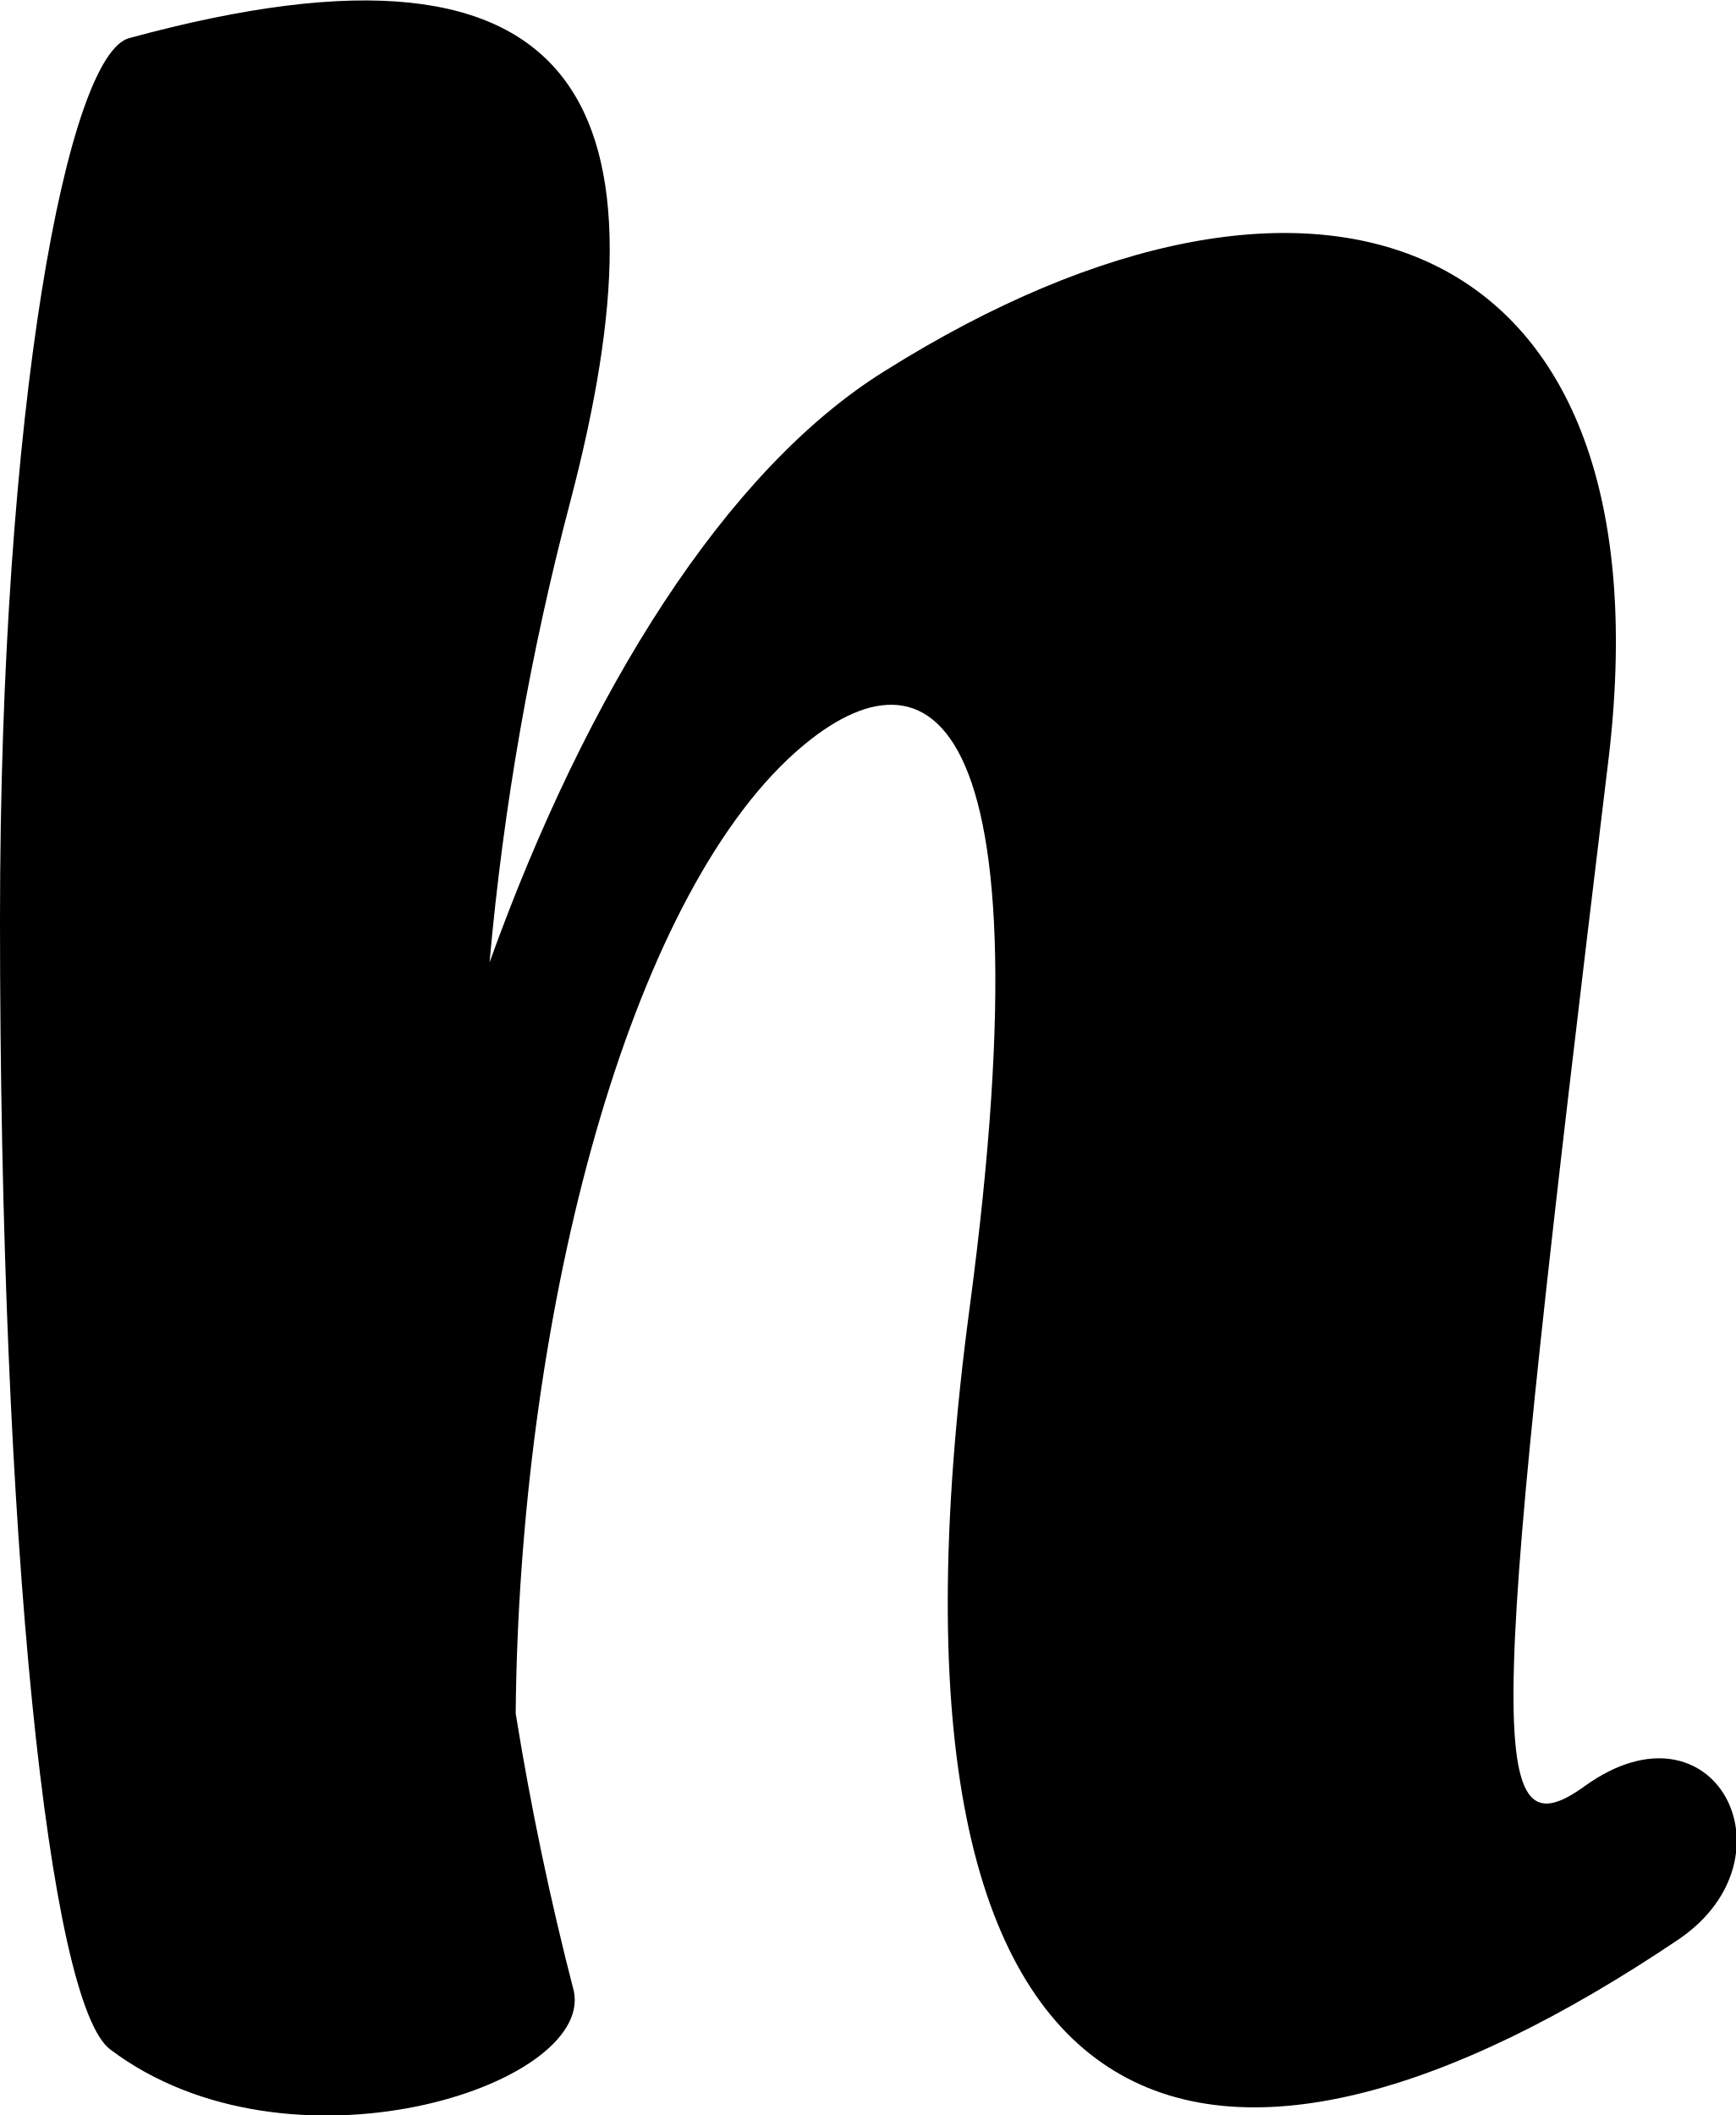
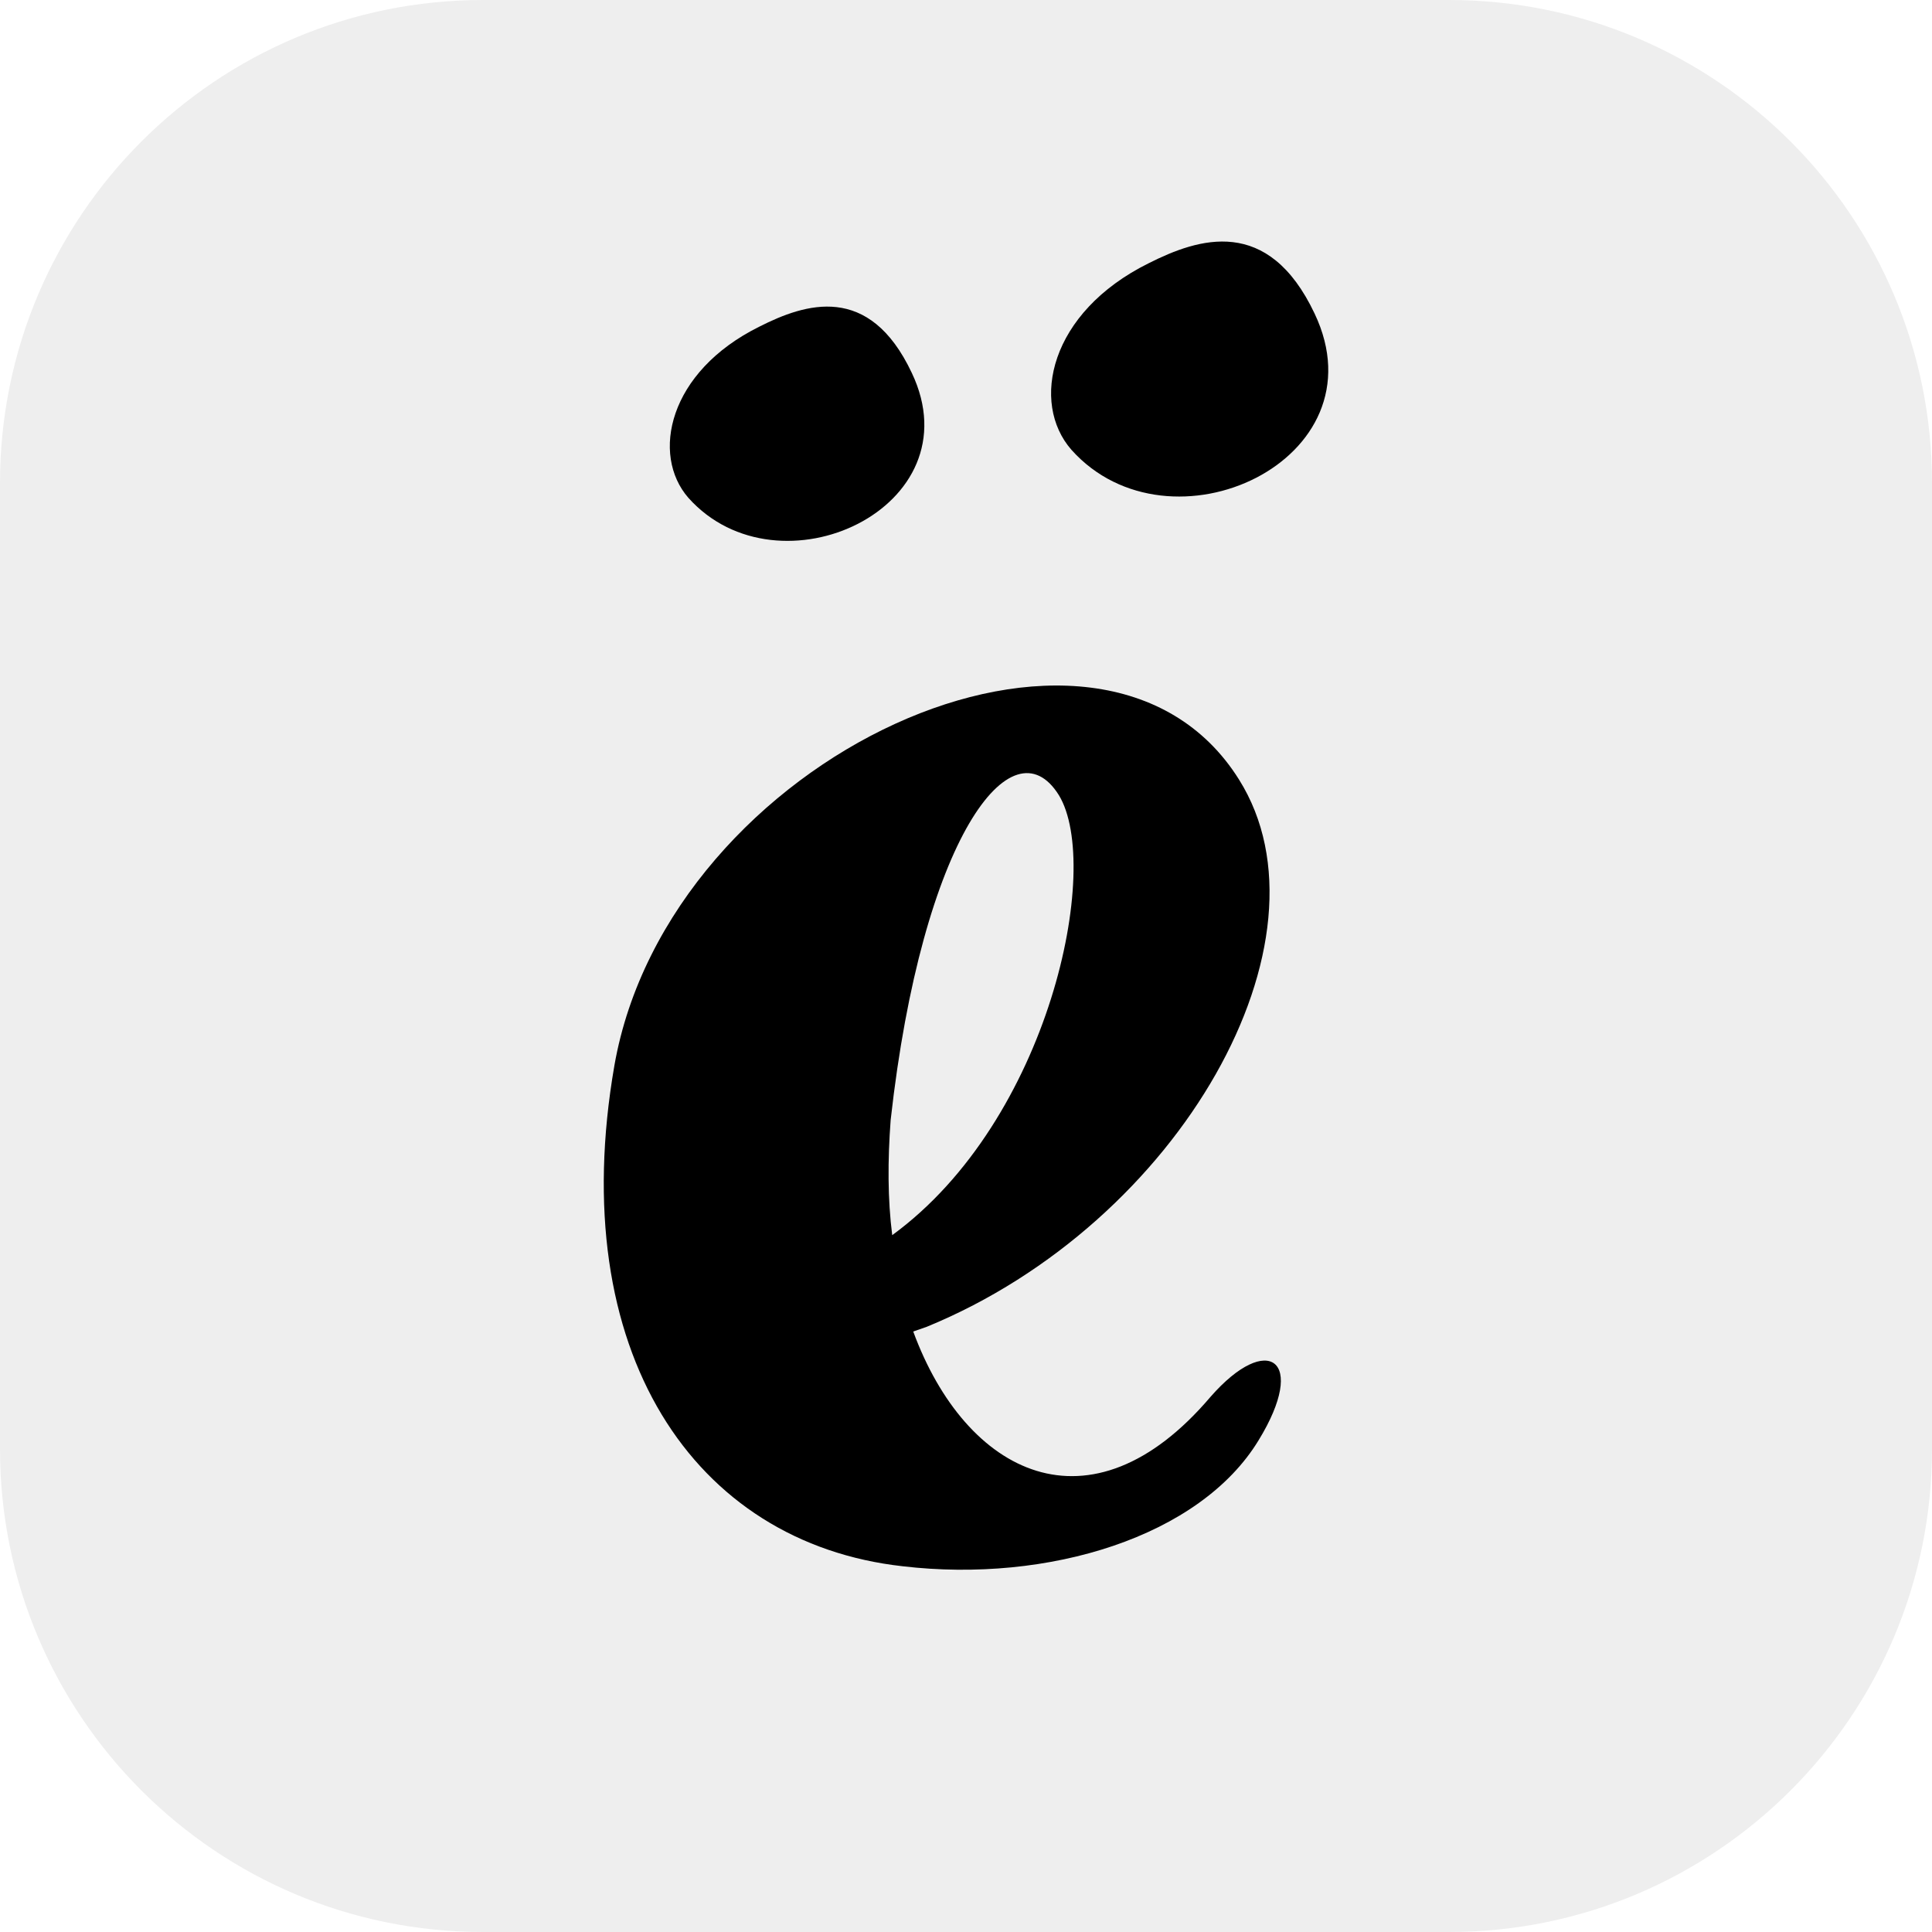
- <svg xmlns="http://www.w3.org/2000/svg" id="Layer_1" data-name="Layer 1" viewBox="0 0 146.1 178">
-   <path d="M158.1,164.2c-38.7,26.1-69.5,20.3-59.7-53.1,7.1-53.3-4.6-56.3-15.3-46.2-13.9,13.2-22.6,47.6-22.9,80.3q1.9,11.8,4.9,23.4c1.6,8-24,16.2-39,4.9-5.2-3.8-9.3-42.6-9.3-95.1,0-43.2,5.7-72.9,10.9-74.2C67-6.5,73.3,10.8,64.8,43.2A233,233,0,0,0,58,82c8.2-22.8,19.9-41.5,33.3-49.8,36.3-22.8,66.5-12.1,60.8,33.3-9.8,81.1-10.6,92.1-1.9,85.8C161.1,143.5,168.2,157.3,158.1,164.2Z" transform="translate(-16.8 -1)" />
+ <svg xmlns="http://www.w3.org/2000/svg" width="16" height="16" viewBox="0 0 16 16" fill="none">
+   <rect width="16" height="16" rx="4" fill="#EEEEEE" />
+   <path d="M7.551 3.088C8.081 4.203 6.45 4.96 5.701 4.123C5.39 3.767 5.533 3.079 6.289 2.705C6.668 2.513 7.198 2.339 7.551 3.088Z" fill="black" />
+   <path d="M10.887 2.597C11.464 3.811 9.687 4.635 8.873 3.725C8.533 3.337 8.689 2.588 9.513 2.18C9.925 1.972 10.502 1.783 10.887 2.597Z" fill="black" />
+   <path fill-rule="evenodd" clip-rule="evenodd" d="M7.475 12.971C8.682 13.113 9.938 12.726 10.423 11.928C10.833 11.259 10.498 11.027 10.025 11.568C9.03 12.739 7.998 12.211 7.563 11.027L7.675 10.988C9.776 10.126 11.094 7.782 10.261 6.456C9.117 4.628 5.536 6.263 5.088 8.825C4.677 11.194 5.747 12.778 7.475 12.971ZM8.769 6.585C9.13 7.177 8.694 9.276 7.389 10.229C7.351 9.932 7.351 9.611 7.376 9.276C7.637 6.933 8.384 5.967 8.769 6.585Z" fill="black" />
</svg>
